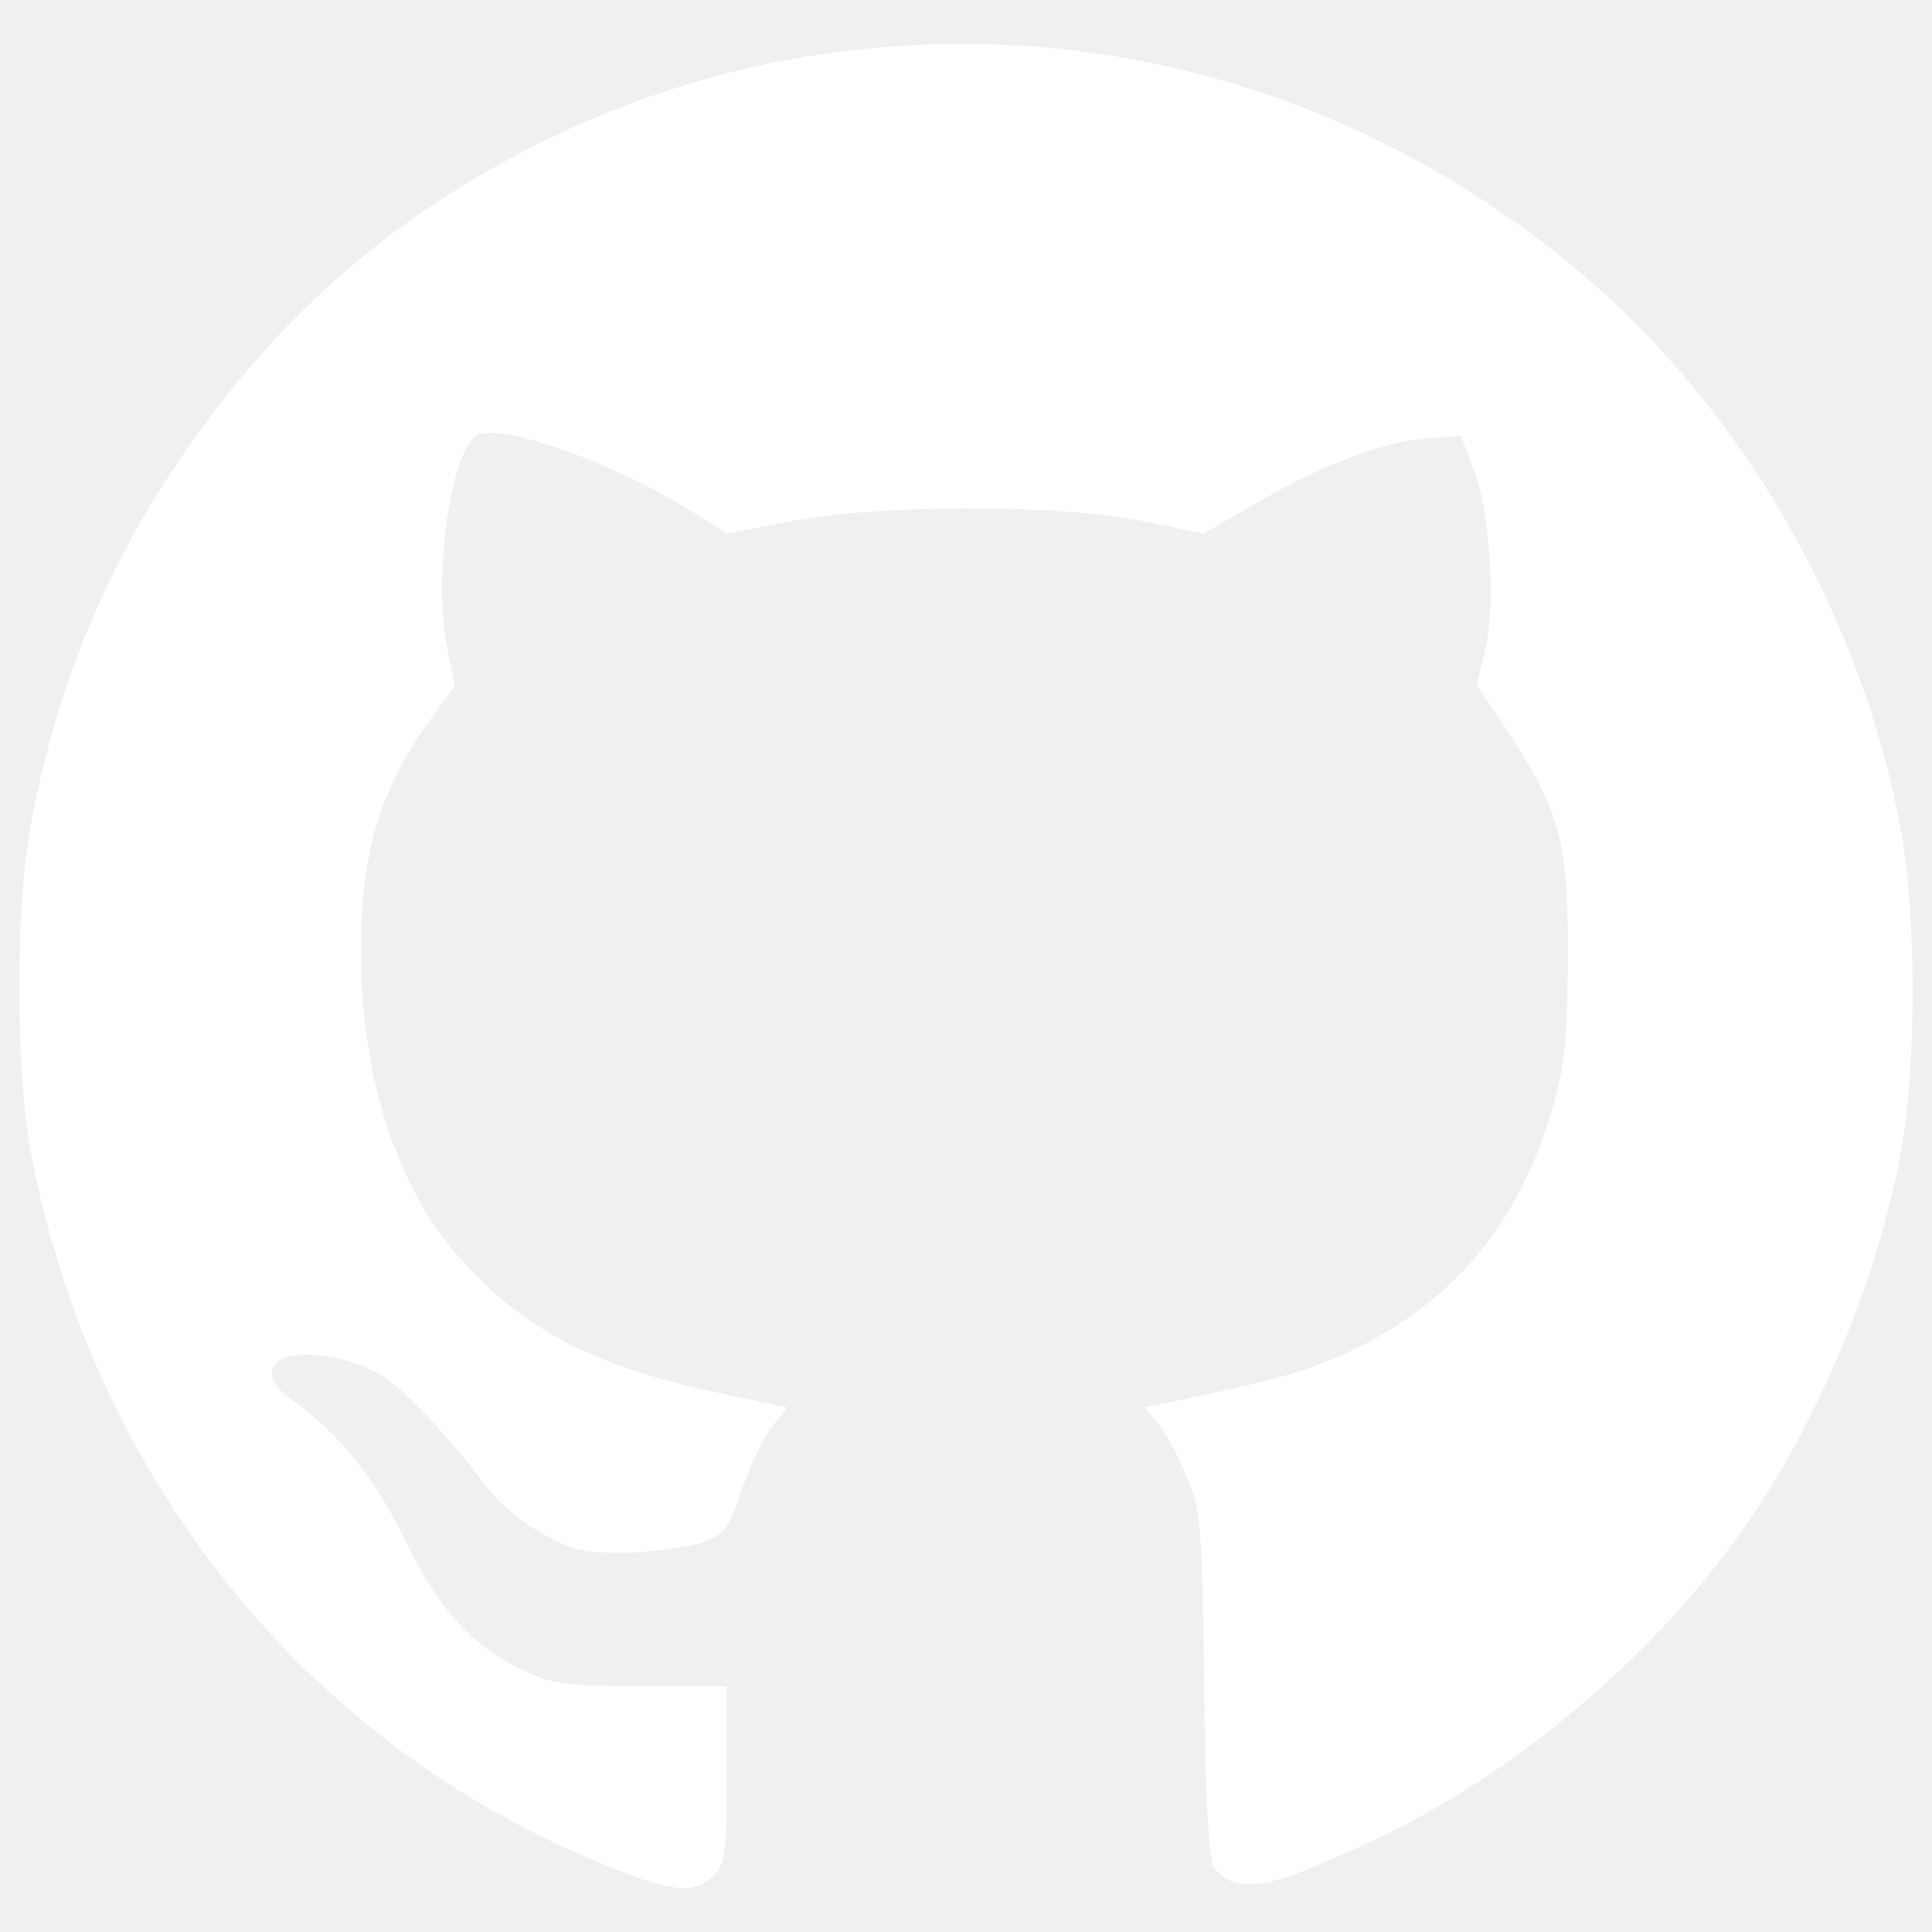
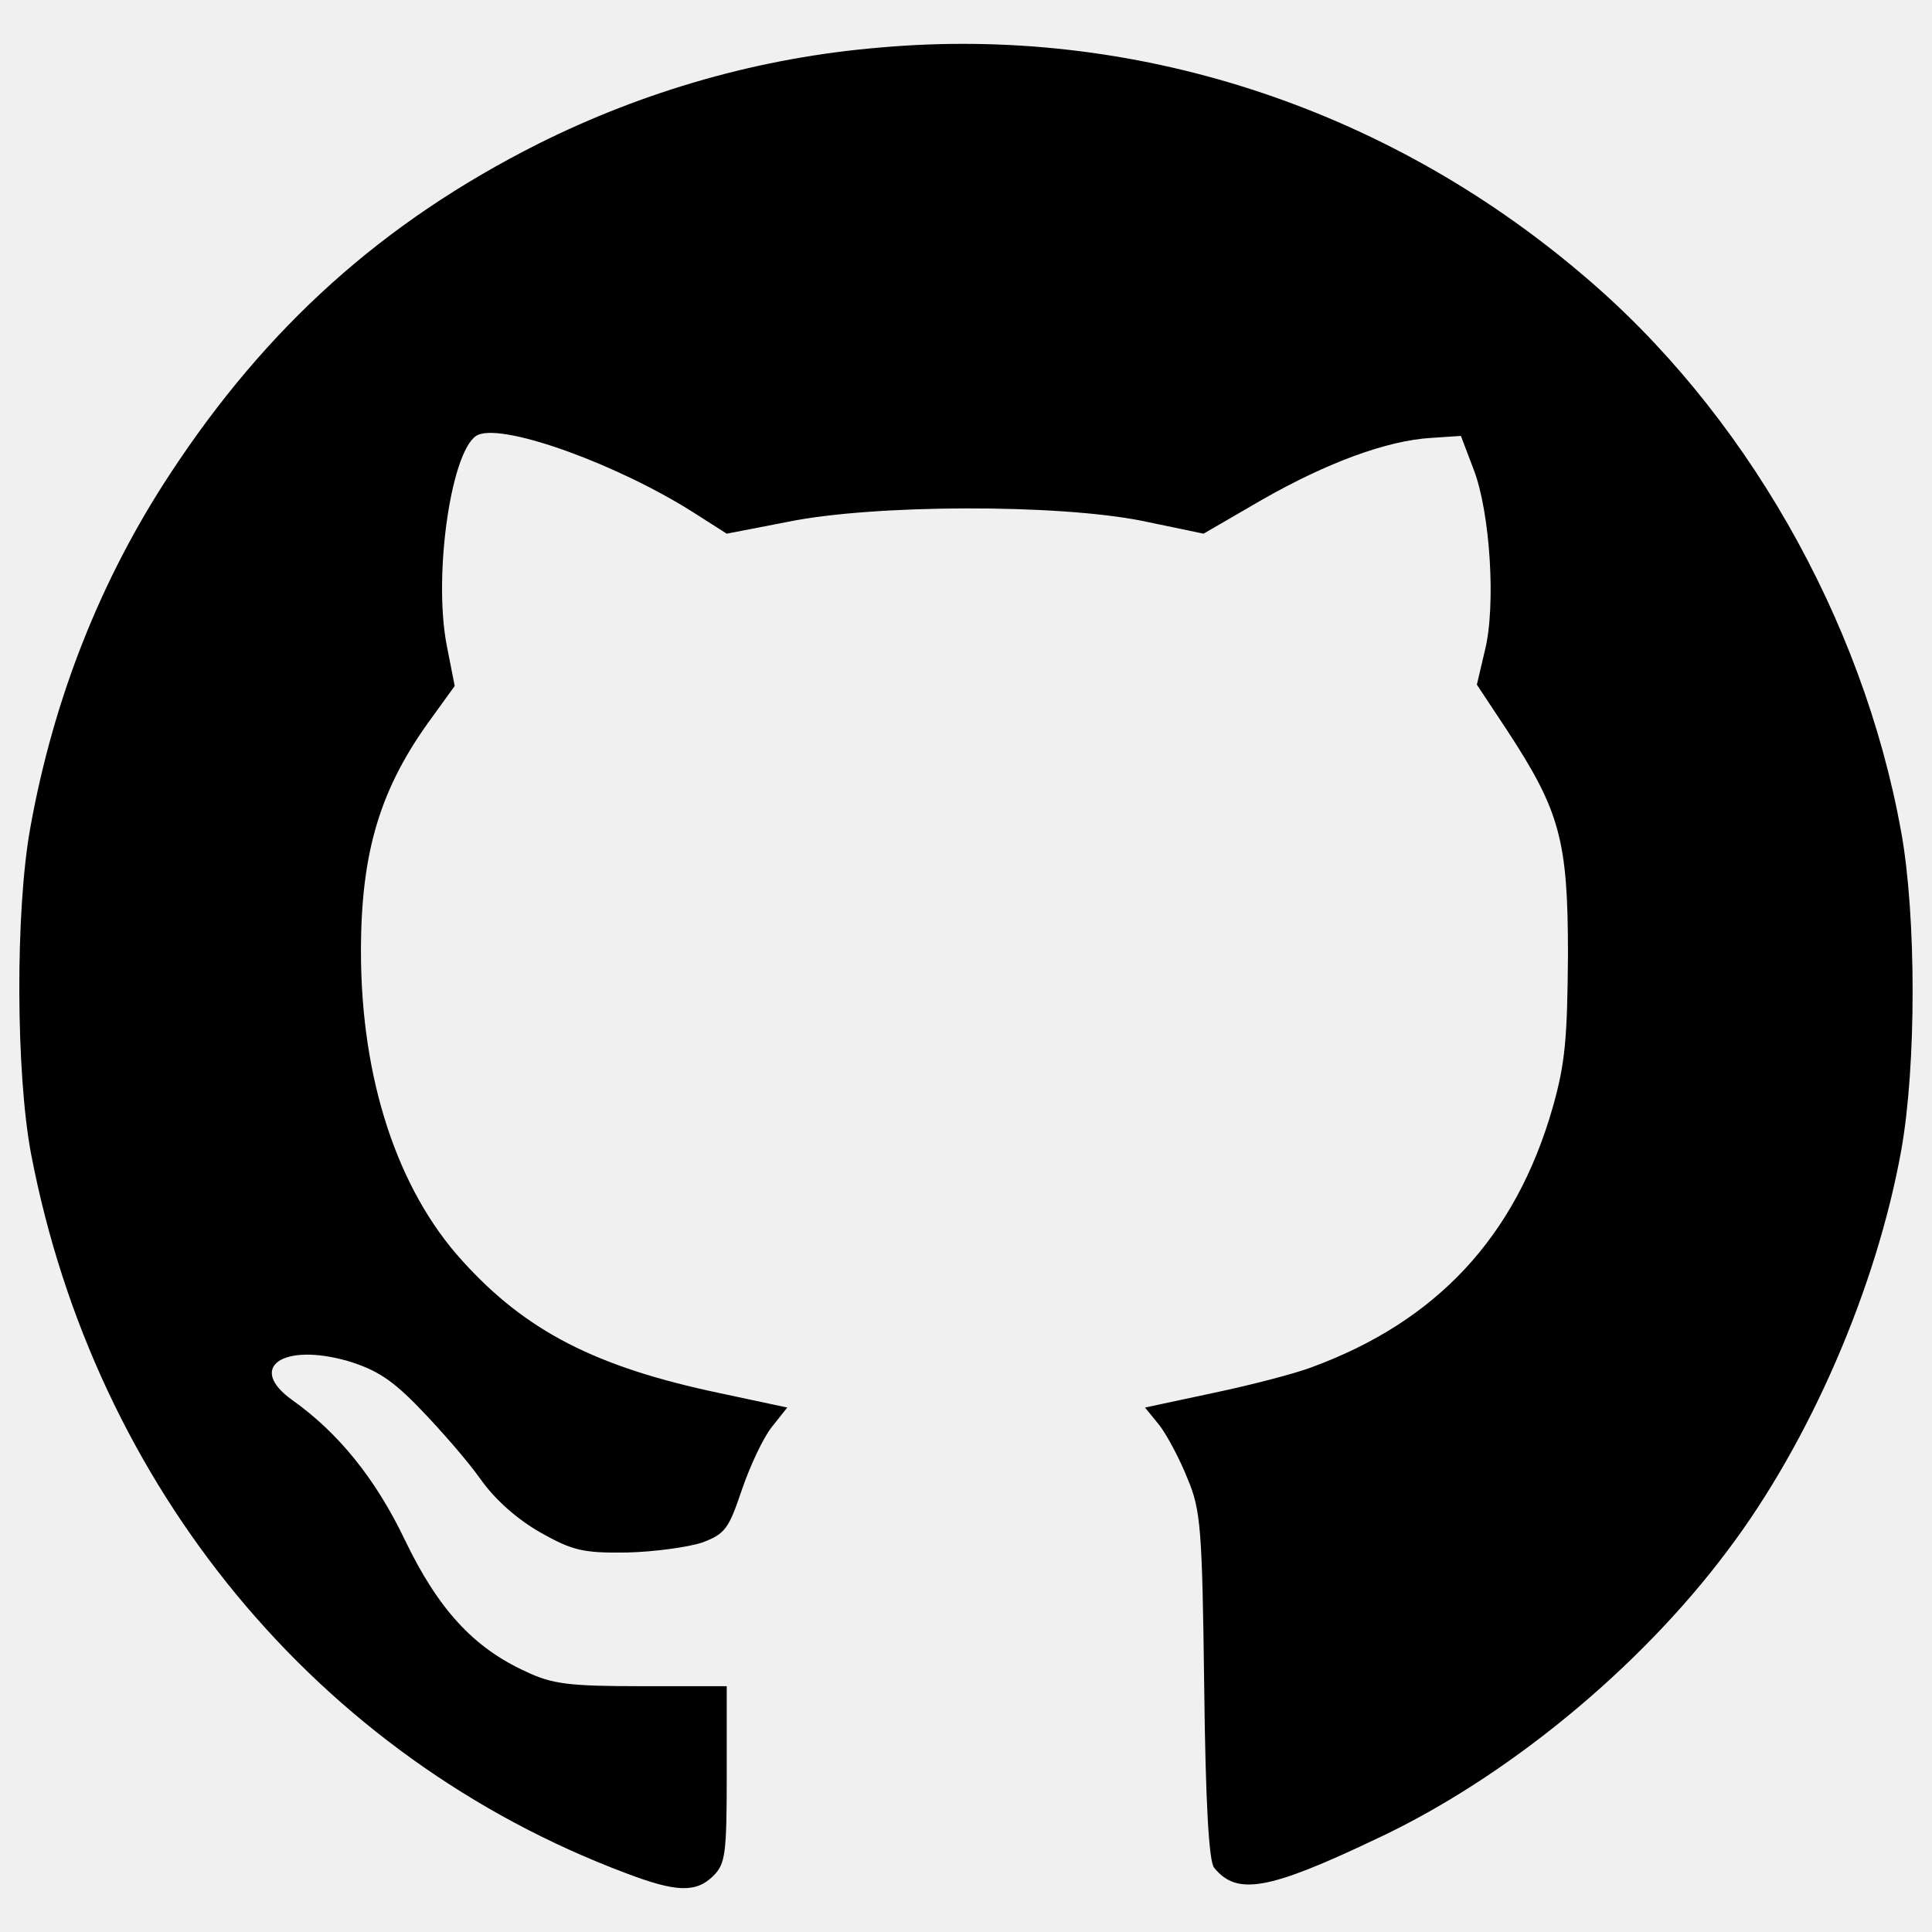
<svg xmlns="http://www.w3.org/2000/svg" version="1.1" x="0px" y="0px" viewBox="0 0 1000 1000" enable-background="new 0 0 1000 1000" xml:space="preserve">
  <g>
    <g transform="translate(0,511) scale(0.1,-0.1)">
-       <path style="fill:#FFFFFF;" d="M4553.4,4863.8c-619.6-51.6-1218.5-223.7-1769.3-499.1c-805.5-406.2-1404.4-946.6-1903.6-1707.3c-358-543.9-602.4-1160-722.9-1827.8C78.5,399.3,82-447.5,161.1-864c330.5-1724.5,1483.6-3122.1,3077.3-3721c261.6-99.8,364.9-103.3,454.4-13.8c62,62,68.8,113.6,68.8,526.7v454.4h-437.2c-378.6,0-464.7,10.3-602.4,75.7c-271.9,123.9-454.4,323.5-626.5,681.6c-151.5,316.7-344.2,554.2-581.7,722.9c-237.5,168.7-51.6,299.5,285.7,203.1c148-44.8,230.6-96.4,378.6-251.3c103.3-106.7,244.4-268.5,309.8-361.4c75.7-106.7,189.3-206.5,309.8-275.4c165.2-92.9,220.3-106.7,447.5-103.3c141.1,3.5,316.7,27.6,389,51.6c120.5,44.8,137.7,72.3,206.5,275.4c41.3,120.5,110.2,268.5,154.9,323.6l79.2,99.8l-354.6,75.7c-636.8,134.3-998.2,320.1-1325.2,681.6c-337.3,368.3-526.7,943.1-526.7,1604c0,516.3,99.8,846.8,368.3,1211.7l117,161.8l-41.3,210c-72.3,375.2,27.5,1039.6,165.2,1091.2c144.6,55.1,729.7-158.3,1122.1-409.6l161.8-103.3l320.1,62c440.6,89.5,1394.1,92.9,1834.7,3.4l313.3-65.4l302.9,175.6c337.3,192.8,647.1,306.4,874.3,320.1l154.9,10.3l65.4-172.1c86.1-220.3,117.1-709.1,58.5-939.7l-41.3-175.6l154.9-234.1c275.4-419.9,316.7-571.4,316.7-1163.5c-3.4-433.7-13.8-561.1-79.2-791.7c-192.8-671.2-602.4-1108.4-1253-1345.9c-82.6-31-306.4-89.5-502.5-130.8l-354.6-75.7l75.7-92.9c41.3-55.1,106.7-179,144.6-275.4c68.8-161.8,75.7-261.6,86.1-1074c6.9-599,24.1-908.8,51.6-939.7c117.1-144.6,278.8-117.1,836.5,148c671.2,313.2,1363.1,881.2,1820.9,1493.9c426.8,564.5,771.1,1363.1,898.4,2068.8c79.2,437.2,79.2,1215.1,0,1652.3c-199.6,1105-815.8,2182.4-1655.7,2888C7162.6,4560.9,5861.4,4980.8,4553.4,4863.8z" />
+       <path style="fill:#00000;" d="M4553.4,4863.8c-619.6-51.6-1218.5-223.7-1769.3-499.1c-805.5-406.2-1404.4-946.6-1903.6-1707.3c-358-543.9-602.4-1160-722.9-1827.8C78.5,399.3,82-447.5,161.1-864c330.5-1724.5,1483.6-3122.1,3077.3-3721c261.6-99.8,364.9-103.3,454.4-13.8c62,62,68.8,113.6,68.8,526.7v454.4h-437.2c-378.6,0-464.7,10.3-602.4,75.7c-271.9,123.9-454.4,323.5-626.5,681.6c-151.5,316.7-344.2,554.2-581.7,722.9c-237.5,168.7-51.6,299.5,285.7,203.1c148-44.8,230.6-96.4,378.6-251.3c103.3-106.7,244.4-268.5,309.8-361.4c75.7-106.7,189.3-206.5,309.8-275.4c165.2-92.9,220.3-106.7,447.5-103.3c141.1,3.5,316.7,27.6,389,51.6c120.5,44.8,137.7,72.3,206.5,275.4c41.3,120.5,110.2,268.5,154.9,323.6l79.2,99.8l-354.6,75.7c-636.8,134.3-998.2,320.1-1325.2,681.6c-337.3,368.3-526.7,943.1-526.7,1604c0,516.3,99.8,846.8,368.3,1211.7l117,161.8l-41.3,210c-72.3,375.2,27.5,1039.6,165.2,1091.2c144.6,55.1,729.7-158.3,1122.1-409.6l161.8-103.3l320.1,62c440.6,89.5,1394.1,92.9,1834.7,3.4l313.3-65.4l302.9,175.6c337.3,192.8,647.1,306.4,874.3,320.1l154.9,10.3l65.4-172.1c86.1-220.3,117.1-709.1,58.5-939.7l-41.3-175.6l154.9-234.1c275.4-419.9,316.7-571.4,316.7-1163.5c-3.4-433.7-13.8-561.1-79.2-791.7c-192.8-671.2-602.4-1108.4-1253-1345.9c-82.6-31-306.4-89.5-502.5-130.8l-354.6-75.7l75.7-92.9c41.3-55.1,106.7-179,144.6-275.4c68.8-161.8,75.7-261.6,86.1-1074c6.9-599,24.1-908.8,51.6-939.7c117.1-144.6,278.8-117.1,836.5,148c671.2,313.2,1363.1,881.2,1820.9,1493.9c426.8,564.5,771.1,1363.1,898.4,2068.8c79.2,437.2,79.2,1215.1,0,1652.3c-199.6,1105-815.8,2182.4-1655.7,2888C7162.6,4560.9,5861.4,4980.8,4553.4,4863.8z" />
    </g>
  </g>
</svg>
